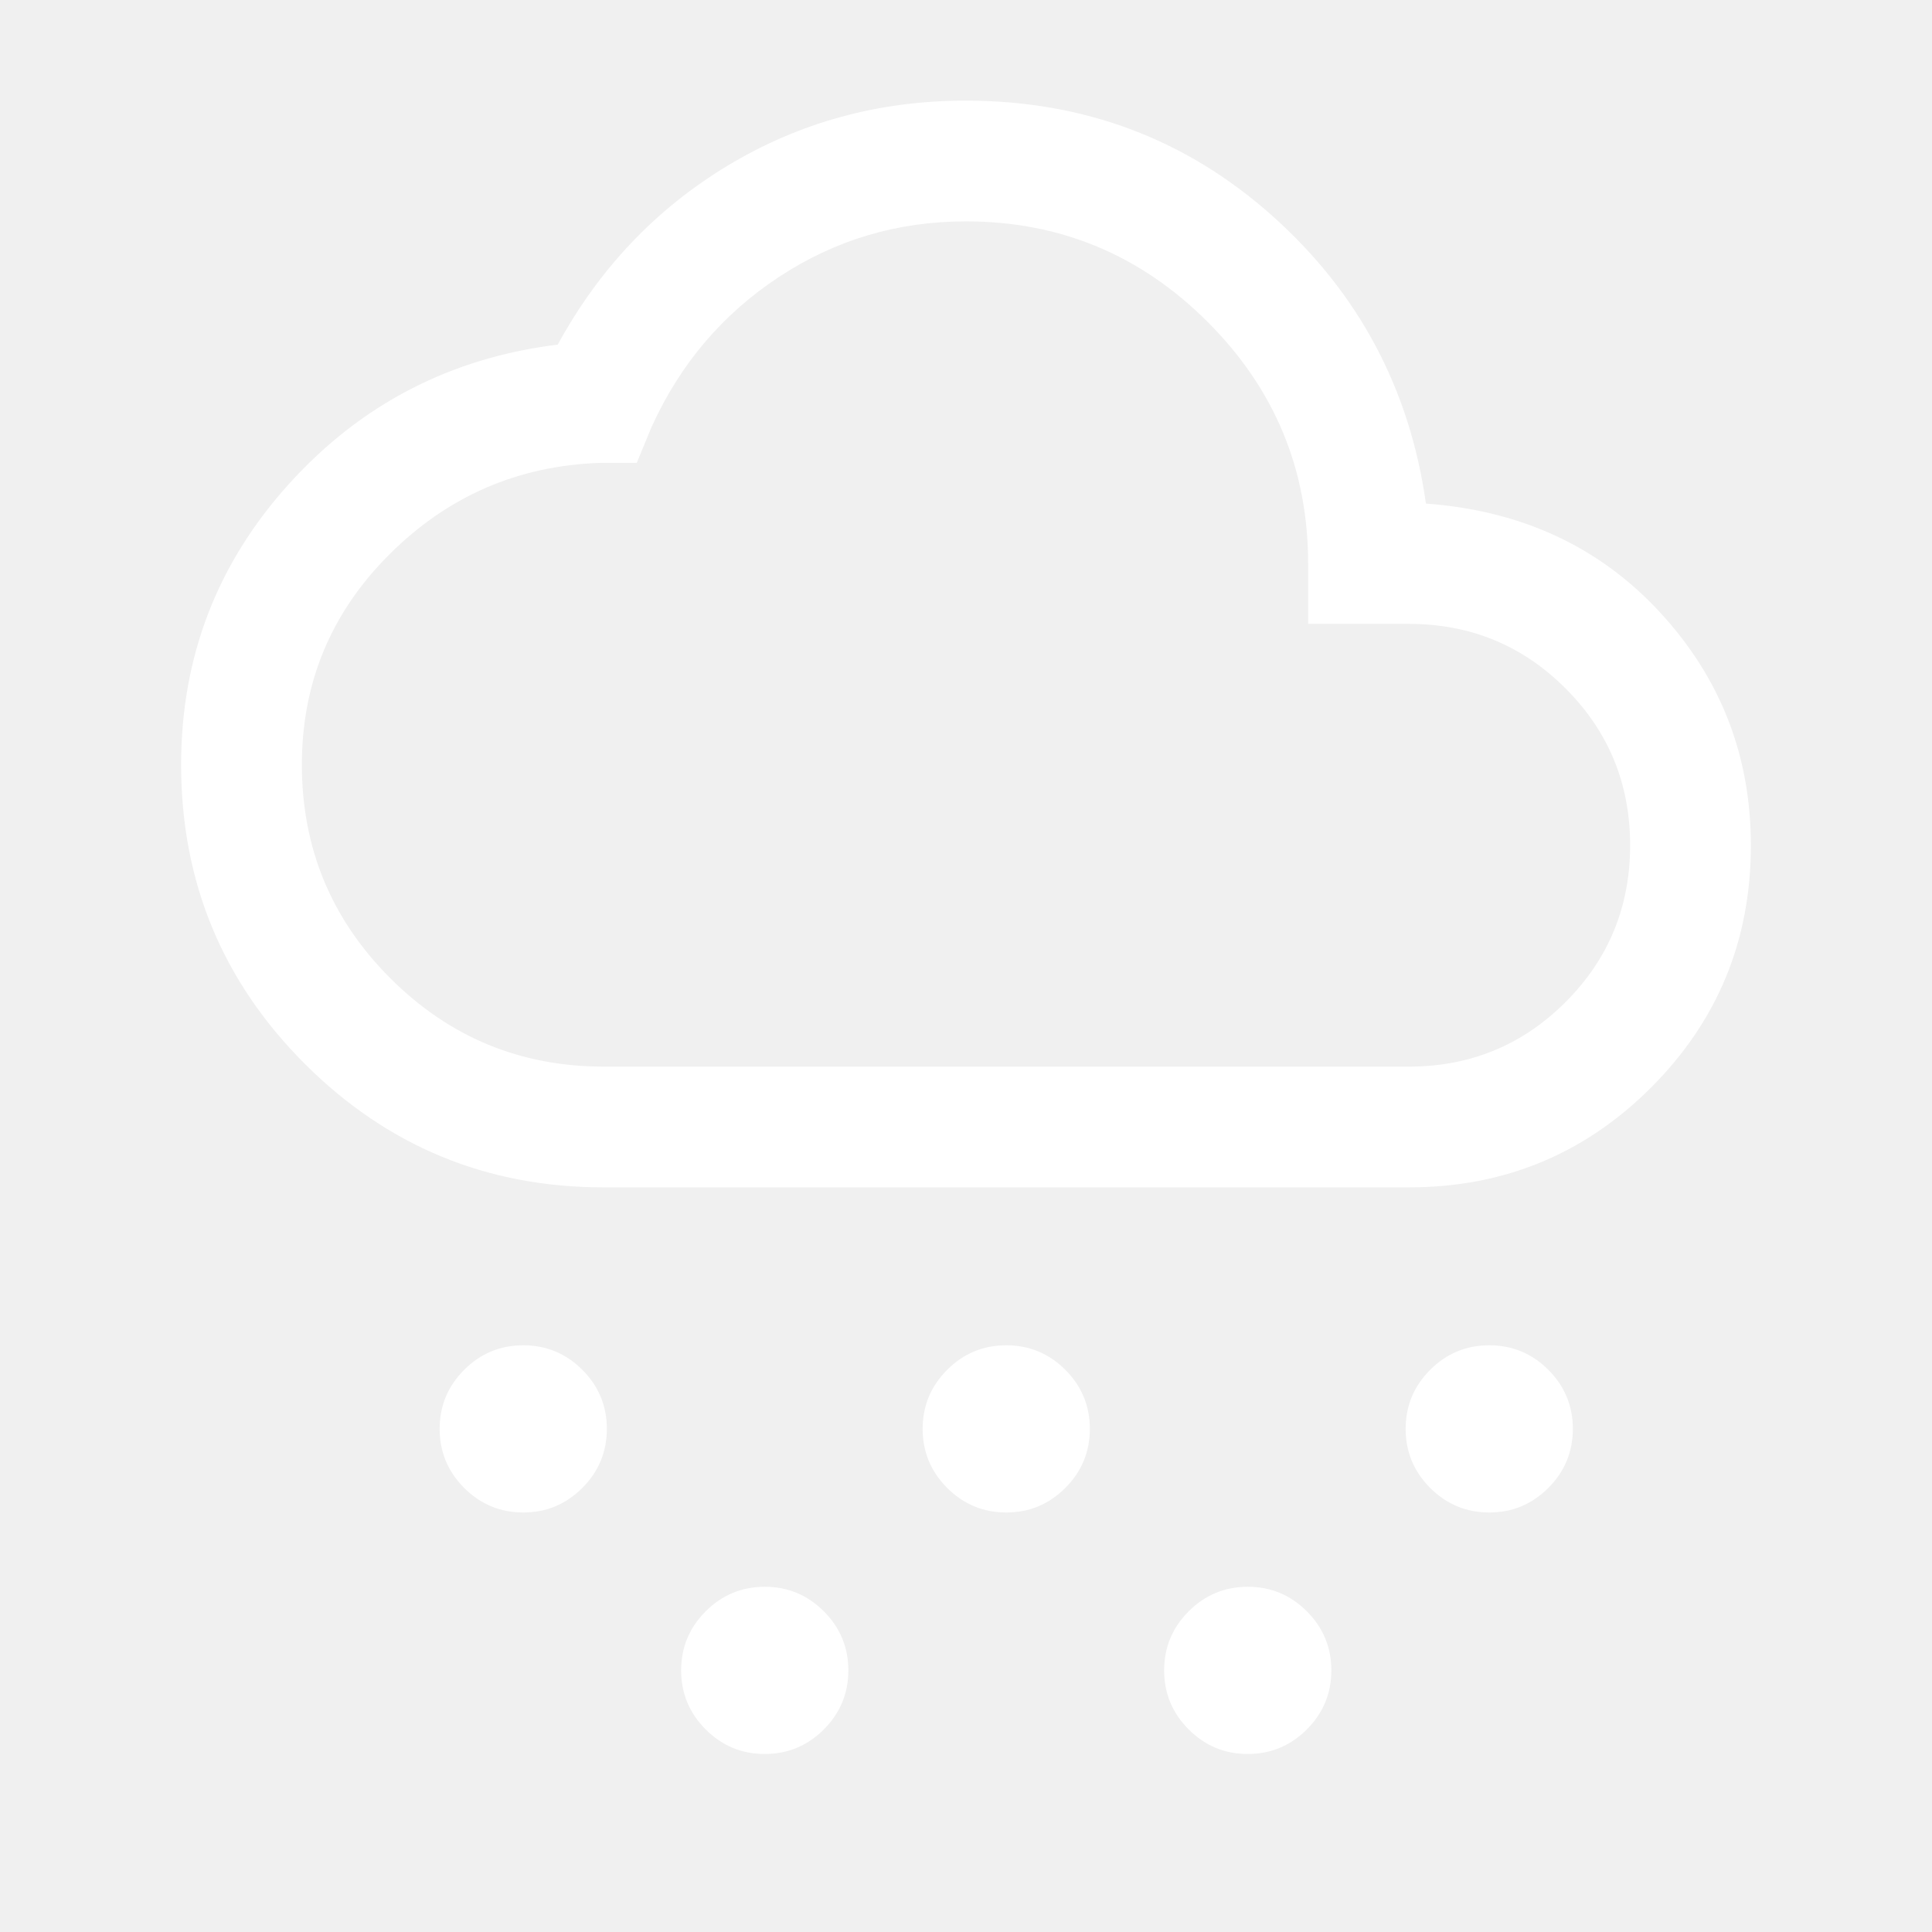
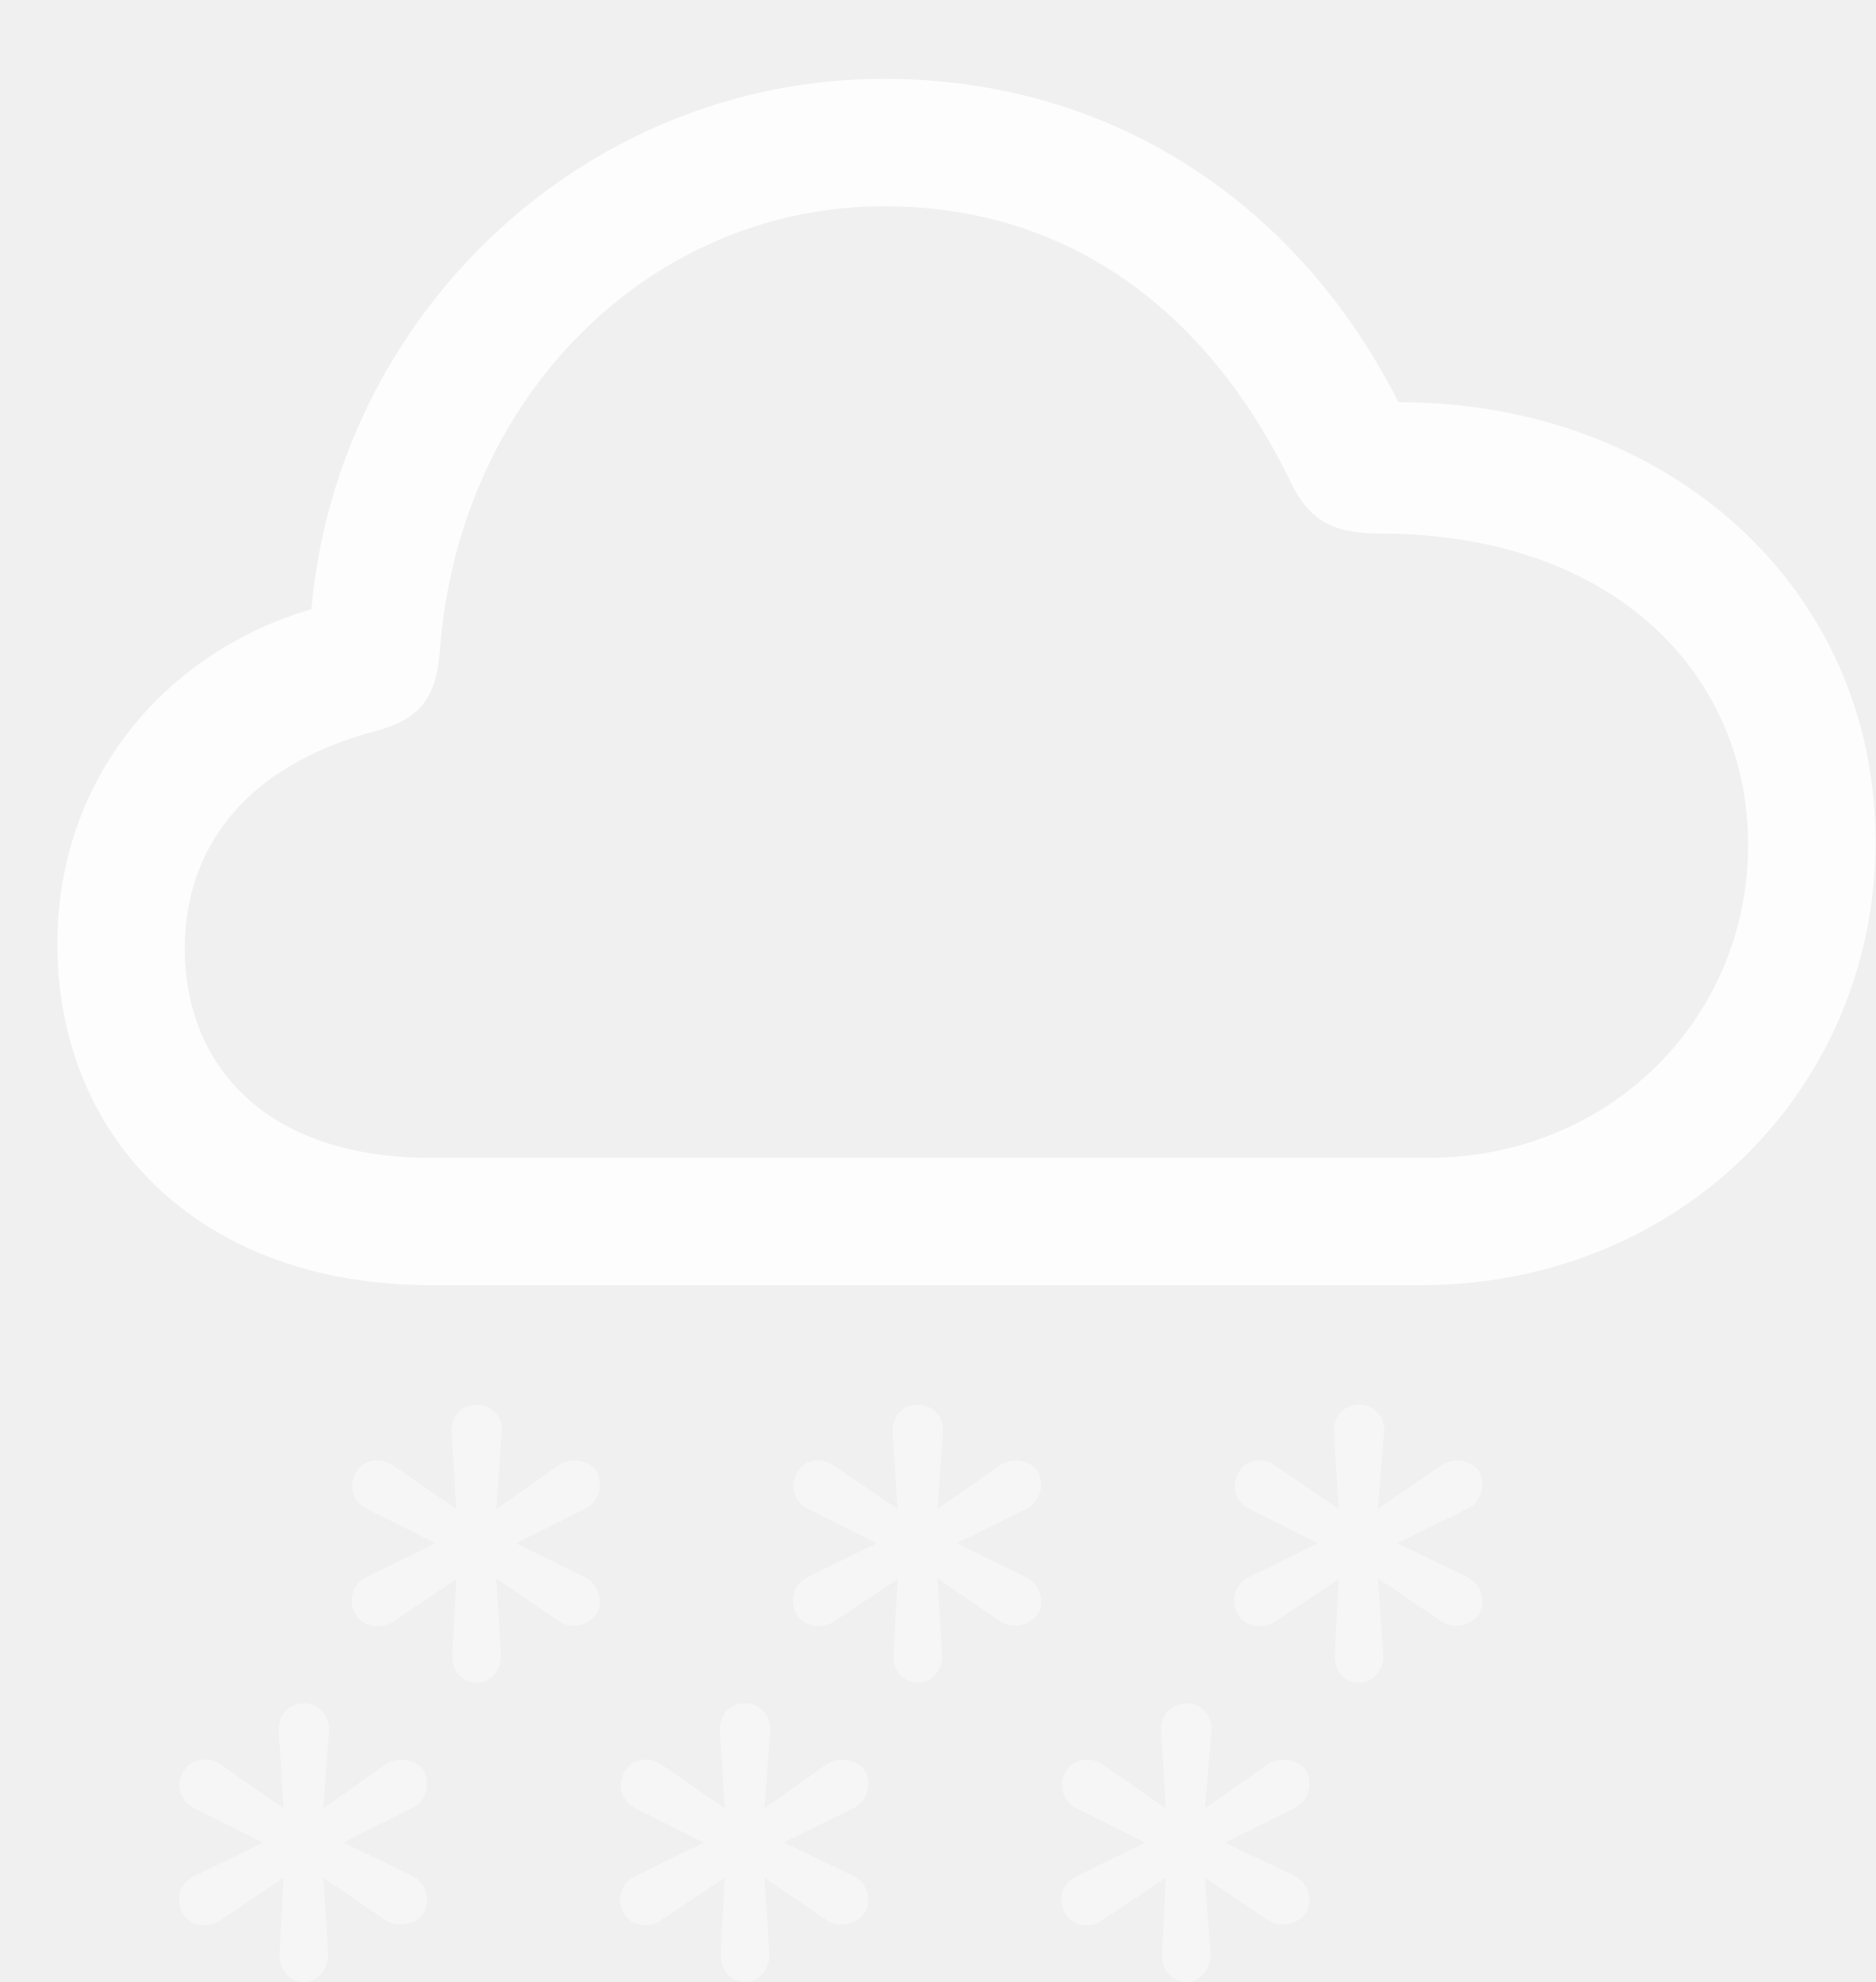
- <svg xmlns="http://www.w3.org/2000/svg" height="24px" viewBox="0 -960 960 960" width="24px" fill="#FFFFFF">
-   <path d="M260-208.46q-17.15 0-29.35-12.19-12.19-12.2-12.19-29.35 0-17.15 12.19-29.35 12.2-12.19 29.35-12.19 17.15 0 29.35 12.19 12.19 12.2 12.19 29.35 0 17.15-12.19 29.35-12.2 12.19-29.35 12.19Zm120 120q-17.15 0-29.35-12.19-12.19-12.2-12.19-29.35 0-17.15 12.19-29.35 12.2-12.19 29.35-12.19 17.15 0 29.35 12.19 12.19 12.2 12.19 29.35 0 17.15-12.19 29.35-12.2 12.19-29.35 12.19Zm120-120q-17.15 0-29.35-12.19-12.19-12.2-12.19-29.35 0-17.15 12.19-29.35 12.2-12.19 29.35-12.19 17.15 0 29.35 12.19 12.19 12.2 12.19 29.35 0 17.15-12.19 29.35-12.2 12.19-29.35 12.19Zm240 0q-17.15 0-29.35-12.19-12.19-12.2-12.19-29.35 0-17.15 12.19-29.35 12.2-12.19 29.35-12.19 17.15 0 29.35 12.19 12.19 12.2 12.19 29.35 0 17.15-12.19 29.35-12.2 12.19-29.35 12.19Zm-120 120q-17.15 0-29.35-12.19-12.19-12.2-12.19-29.35 0-17.15 12.19-29.35 12.2-12.19 29.35-12.19 17.15 0 29.35 12.19 12.19 12.2 12.19 29.35 0 17.15-12.19 29.35-12.2 12.19-29.35 12.19ZM300-370q-87.15 0-148.58-61.42Q90-492.85 90-580q0-80.31 53.65-139.61 53.66-59.31 133.5-69.16 30.89-56.64 84.44-88.93Q415.15-910 479.85-910q88.23 0 152.42 57.31 64.19 57.31 76.27 142.92 71.31 5.23 116.38 54.12Q870-606.77 870-539.88q0 70.65-49.58 120.26Q770.83-370 700-370H300Zm0-60h400q45.85 0 77.92-32.08Q810-494.15 810-540t-32.08-77.92Q745.85-650 700-650h-50v-30q0-70.13-49.95-120.06Q550.09-850 479.94-850q-51.02 0-92.97 27.67-41.96 27.66-63.2 74.48L316.41-730H298q-61.13 2.14-104.57 45.54Q150-641.07 150-580q0 62.14 43.93 106.07Q237.86-430 300-430Zm180-110Z" />
+ <svg xmlns="http://www.w3.org/2000/svg" version="1.1" viewBox="0 0 27.598 29.168">
+   <g>
+     <rect height="29.168" opacity="0" width="27.598" x="0" y="0" />
+     <path d="M17.461 29.168C17.672 29.168 17.824 28.957 17.812 28.746L17.73 27.633L18.668 28.266C18.832 28.371 19.102 28.324 19.219 28.148C19.324 27.973 19.266 27.703 19.031 27.598L18.023 27.117L19.043 26.613C19.266 26.508 19.312 26.25 19.23 26.074C19.125 25.887 18.832 25.852 18.668 25.957L17.73 26.613L17.824 25.477C17.848 25.254 17.672 25.066 17.461 25.066C17.215 25.066 17.074 25.254 17.086 25.477L17.156 26.613L16.207 25.957C16.043 25.852 15.797 25.875 15.68 26.074C15.574 26.25 15.621 26.496 15.844 26.613L16.852 27.117L15.844 27.609C15.621 27.715 15.562 27.961 15.668 28.148C15.773 28.348 16.043 28.383 16.207 28.266L17.156 27.633L17.098 28.746C17.086 28.957 17.215 29.168 17.461 29.168Z" fill="white" fill-opacity="0.425" />
+     <path d="M10.969 29.168C11.18 29.168 11.332 28.957 11.32 28.746L11.25 27.633L12.176 28.266C12.34 28.371 12.609 28.324 12.727 28.148C12.832 27.973 12.773 27.703 12.539 27.598L11.531 27.117L12.551 26.613C12.773 26.508 12.82 26.25 12.738 26.074C12.633 25.887 12.34 25.852 12.176 25.957L11.25 26.613L11.332 25.477C11.355 25.254 11.18 25.066 10.969 25.066C10.723 25.066 10.582 25.254 10.594 25.477L10.664 26.613L9.715 25.957C9.551 25.852 9.305 25.875 9.188 26.074C9.082 26.25 9.129 26.496 9.352 26.613L10.359 27.117L9.352 27.609C9.129 27.715 9.07 27.961 9.176 28.148C9.281 28.348 9.551 28.383 9.715 28.266L10.664 27.633L10.605 28.746C10.594 28.957 10.723 29.168 10.969 29.168Z" fill="white" fill-opacity="0.425" />
+     <path d="M4.477 29.168C4.688 29.168 4.84 28.957 4.828 28.746L4.758 27.633L5.684 28.266C5.859 28.371 6.117 28.324 6.234 28.148C6.34 27.973 6.281 27.703 6.047 27.598L5.051 27.117L6.059 26.613C6.281 26.508 6.328 26.25 6.246 26.074C6.141 25.887 5.859 25.852 5.684 25.957L4.758 26.613L4.84 25.477C4.863 25.254 4.688 25.066 4.477 25.066C4.23 25.066 4.09 25.254 4.102 25.477L4.172 26.613L3.234 25.957C3.059 25.852 2.812 25.875 2.695 26.074C2.59 26.25 2.637 26.496 2.859 26.613L3.867 27.117L2.859 27.609C2.637 27.715 2.578 27.961 2.684 28.148C2.789 28.348 3.059 28.383 3.234 28.266L4.172 27.633L4.113 28.746C4.102 28.957 4.23 29.168 4.477 29.168Z" fill="white" fill-opacity="0.425" />
+     <path d="M20.004 24.762C20.215 24.762 20.367 24.562 20.355 24.352L20.273 23.227L21.211 23.859C21.375 23.977 21.645 23.93 21.762 23.754C21.867 23.578 21.809 23.309 21.574 23.203L20.566 22.711L21.586 22.207C21.809 22.102 21.855 21.855 21.773 21.668C21.668 21.48 21.375 21.445 21.211 21.562L20.273 22.207L20.367 21.082C20.391 20.859 20.215 20.672 20.004 20.672C19.758 20.672 19.617 20.859 19.629 21.082L19.699 22.207L18.75 21.562C18.586 21.445 18.34 21.469 18.223 21.668C18.117 21.855 18.164 22.102 18.387 22.207L19.395 22.711L18.387 23.203C18.164 23.309 18.105 23.566 18.211 23.754C18.316 23.941 18.586 23.977 18.75 23.871L19.699 23.238L19.641 24.352C19.629 24.562 19.758 24.762 20.004 24.762Z" fill="white" fill-opacity="0.425" />
+     <path d="M13.512 24.762C13.723 24.762 13.875 24.562 13.863 24.352L13.793 23.227L14.719 23.859C14.883 23.977 15.152 23.93 15.27 23.754C15.375 23.578 15.316 23.309 15.082 23.203L14.074 22.711L15.094 22.207C15.316 22.102 15.363 21.855 15.281 21.668C15.176 21.48 14.883 21.445 14.719 21.562L13.793 22.207L13.875 21.082C13.898 20.859 13.723 20.672 13.512 20.672C13.266 20.672 13.125 20.859 13.137 21.082L13.207 22.207L12.258 21.562C12.094 21.445 11.848 21.469 11.73 21.668C11.625 21.855 11.672 22.102 11.895 22.207L12.902 22.711L11.895 23.203C11.672 23.309 11.613 23.566 11.719 23.754C11.824 23.941 12.094 23.977 12.258 23.871L13.207 23.238L13.148 24.352C13.137 24.562 13.266 24.762 13.512 24.762Z" fill="white" fill-opacity="0.425" />
+     <path d="M7.02 24.762C7.23 24.762 7.383 24.562 7.371 24.352L7.301 23.227L8.227 23.859C8.391 23.977 8.66 23.93 8.777 23.754C8.883 23.578 8.824 23.309 8.59 23.203L7.594 22.711L8.602 22.207C8.824 22.102 8.871 21.855 8.789 21.668C8.684 21.48 8.391 21.445 8.227 21.562L7.301 22.207L7.383 21.082C7.406 20.859 7.23 20.672 7.02 20.672C6.773 20.672 6.633 20.859 6.645 21.082L6.715 22.207L5.777 21.562C5.602 21.445 5.355 21.469 5.238 21.668C5.133 21.855 5.18 22.102 5.402 22.207L6.41 22.711L5.402 23.203C5.18 23.309 5.121 23.566 5.227 23.754C5.332 23.941 5.602 23.977 5.777 23.871L6.715 23.238L6.656 24.352C6.645 24.562 6.773 24.762 7.02 24.762Z" fill="white" fill-opacity="0.425" />
+     <path d="M6.352 18.914L20.895 18.914C24.738 18.914 27.598 15.996 27.598 12.387C27.598 8.648 24.551 5.918 20.578 5.918C19.113 3.023 16.395 1.16 13.008 1.16C8.602 1.16 4.969 4.617 4.582 8.965C2.461 9.586 0.844 11.426 0.844 13.898C0.844 16.676 2.859 18.914 6.352 18.914ZM6.328 17.039C3.926 17.039 2.719 15.691 2.719 13.957C2.719 12.551 3.539 11.285 5.531 10.758C6.176 10.582 6.41 10.277 6.469 9.621C6.738 5.789 9.609 3.035 13.008 3.035C15.645 3.035 17.719 4.488 18.984 7.078C19.254 7.652 19.605 7.852 20.297 7.852C23.766 7.852 25.723 9.938 25.723 12.434C25.723 14.988 23.684 17.039 21.012 17.039Z" fill="white" fill-opacity="0.85" />
+   </g>
</svg>
